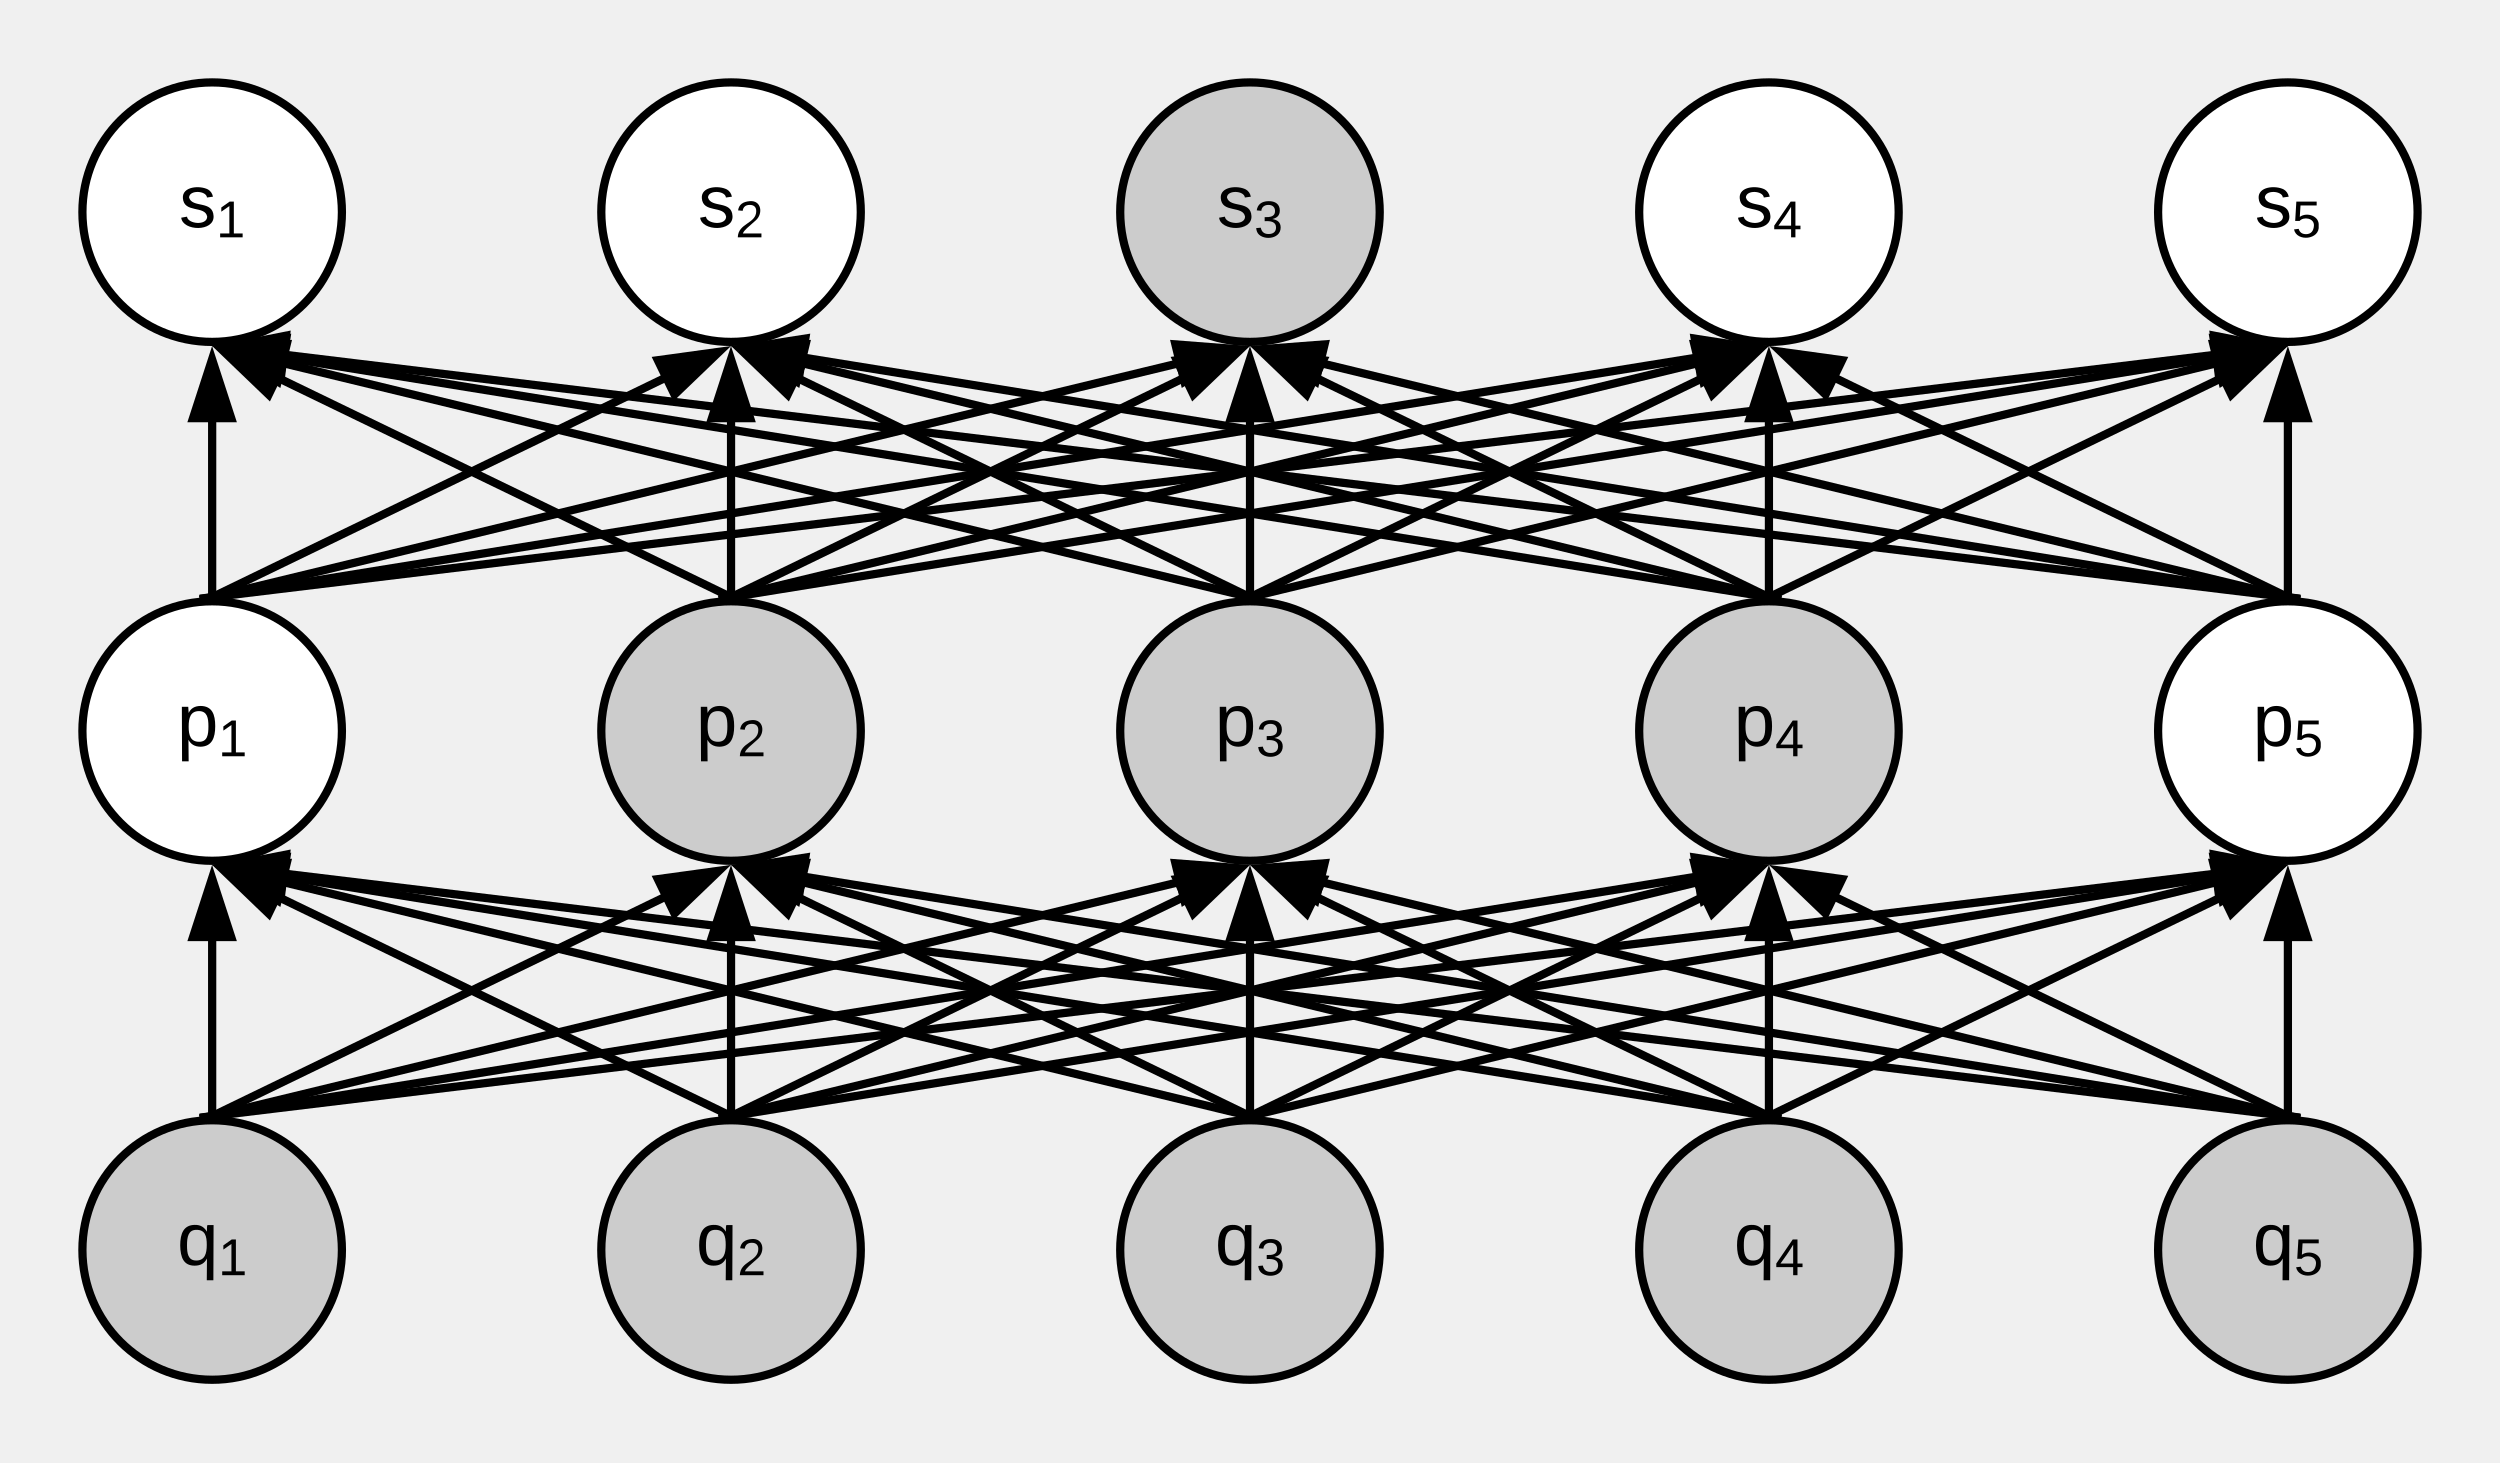
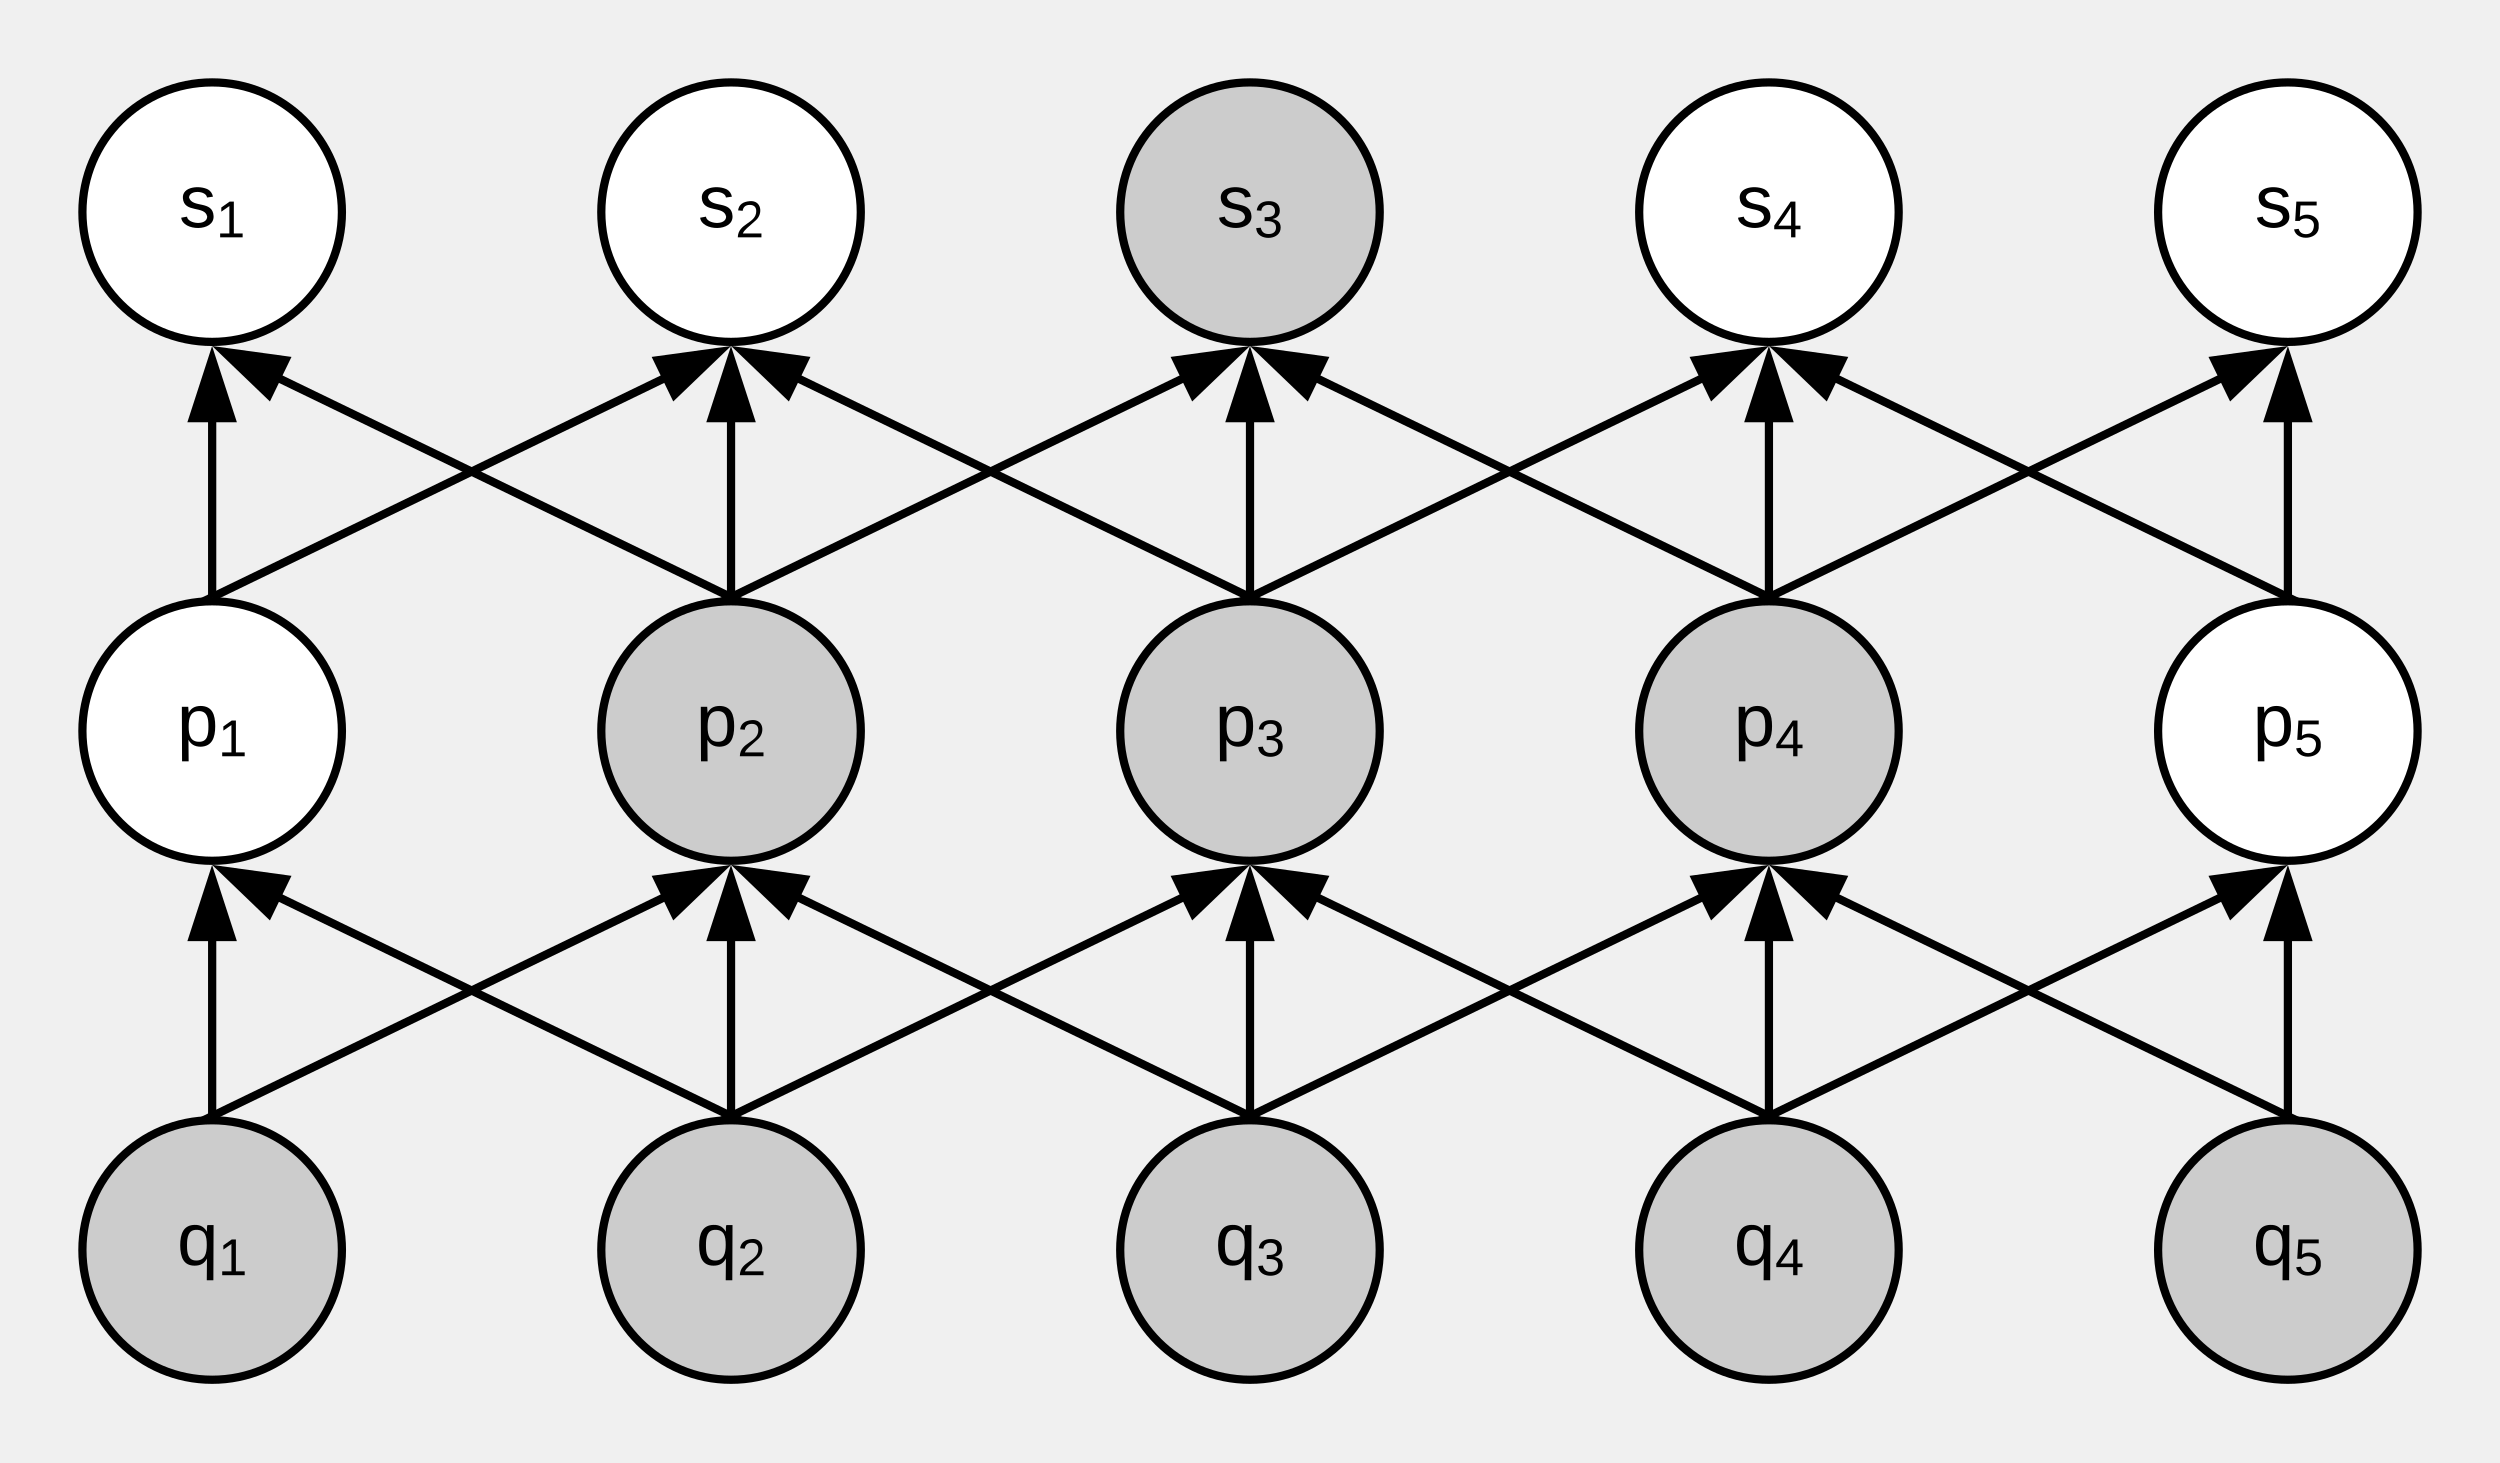
<svg xmlns="http://www.w3.org/2000/svg" xmlns:ns1="lucid" xmlns:xlink="http://www.w3.org/1999/xlink" width="606.93" height="354.96">
  <g transform="translate(-36.69291 -30.3937)" ns1:page-tab-id="fnwKWMzHGvNq">
    <path d="M119.7 81.9c0 17.38-14.12 31.5-31.5 31.5-17.4 0-31.5-14.12-31.5-31.5 0-17.4 14.1-31.5 31.5-31.5 17.38 0 31.5 14.1 31.5 31.5z" stroke="#000" stroke-width="2" fill="#fff" />
    <use xlink:href="#a" transform="matrix(1,0,0,1,61.69291,55.3937) translate(18.5 30.1)" />
    <path d="M245.67 81.9c0 17.38-14.1 31.5-31.5 31.5s-31.5-14.12-31.5-31.5c0-17.4 14.1-31.5 31.5-31.5s31.5 14.1 31.5 31.5z" stroke="#000" stroke-width="2" fill="#fff" />
    <use xlink:href="#b" transform="matrix(1,0,0,1,187.6772,55.3937) translate(18.5 30.1)" />
    <path d="M371.65 81.9c0 17.38-14.1 31.5-31.5 31.5s-31.5-14.12-31.5-31.5c0-17.4 14.1-31.5 31.5-31.5s31.5 14.1 31.5 31.5z" stroke="#000" stroke-width="2" fill="#ccc" />
    <use xlink:href="#c" transform="matrix(1,0,0,1,313.6614,55.3937) translate(18.5 30.1)" />
    <path d="M497.64 81.9c0 17.38-14.1 31.5-31.5 31.5s-31.5-14.12-31.5-31.5c0-17.4 14.1-31.5 31.5-31.5s31.5 14.1 31.5 31.5z" stroke="#000" stroke-width="2" fill="#fff" />
    <use xlink:href="#d" transform="matrix(1,0,0,1,439.6457,55.3937) translate(18.5 30.1)" />
    <path d="M623.62 81.9c0 17.38-14.1 31.5-31.5 31.5s-31.5-14.12-31.5-31.5c0-17.4 14.1-31.5 31.5-31.5s31.5 14.1 31.5 31.5z" stroke="#000" stroke-width="2" fill="#fff" />
    <use xlink:href="#e" transform="matrix(1,0,0,1,565.6299,55.3937) translate(18.5 30.1)" />
    <path d="M119.7 207.87c0 17.4-14.12 31.5-31.5 31.5-17.4 0-31.5-14.1-31.5-31.5s14.1-31.5 31.5-31.5c17.38 0 31.5 14.1 31.5 31.5z" stroke="#000" stroke-width="2" fill="#fff" />
    <use xlink:href="#f" transform="matrix(1,0,0,1,61.69291,181.378) translate(18 30.1)" />
    <path d="M245.67 207.87c0 17.4-14.1 31.5-31.5 31.5s-31.5-14.1-31.5-31.5 14.1-31.5 31.5-31.5 31.5 14.1 31.5 31.5z" stroke="#000" stroke-width="2" fill="#ccc" />
    <use xlink:href="#g" transform="matrix(1,0,0,1,187.6772,181.378) translate(18 30.1)" />
    <path d="M371.65 207.87c0 17.4-14.1 31.5-31.5 31.5s-31.5-14.1-31.5-31.5 14.1-31.5 31.5-31.5 31.5 14.1 31.5 31.5z" stroke="#000" stroke-width="2" fill="#ccc" />
    <use xlink:href="#h" transform="matrix(1,0,0,1,313.6614,181.378) translate(18 30.1)" />
    <path d="M497.64 207.87c0 17.4-14.1 31.5-31.5 31.5s-31.5-14.1-31.5-31.5 14.1-31.5 31.5-31.5 31.5 14.1 31.5 31.5z" stroke="#000" stroke-width="2" fill="#ccc" />
    <use xlink:href="#i" transform="matrix(1,0,0,1,439.6457,181.378) translate(18 30.1)" />
    <path d="M623.62 207.87c0 17.4-14.1 31.5-31.5 31.5s-31.5-14.1-31.5-31.5 14.1-31.5 31.5-31.5 31.5 14.1 31.5 31.5z" stroke="#000" stroke-width="2" fill="#fff" />
    <use xlink:href="#j" transform="matrix(1,0,0,1,565.6299,181.378) translate(18 30.1)" />
    <path d="M340.16 175.38v-42.76" stroke="#000" stroke-width="2" fill="none" />
    <path d="M341.16 176.46l-1-.08-1 .07v-1.07h2zM344.8 131.9h-9.28l4.64-14.28z" />
    <path d="M346.17 132.9h-12.02l6-18.5zm-9.27-2h6.52l-3.26-10.04z" />
    <path d="M340.16 175.38l109.57-53.05" stroke="#000" stroke-width="2" fill="none" />
    <path d="M340.6 176.28l-.25.1h-.2l-2.75.2-.38-.8 2.7-1.3zM452.4 126.2l-4.03-8.36 14.86-2.04z" />
    <path d="M452.1 127.86l-5.23-10.82 19.27-2.65zm-2.23-9.2l2.84 5.85 7.62-7.3z" />
    <path d="M340.16 175.38L230.6 122.33" stroke="#000" stroke-width="2" fill="none" />
    <path d="M343.3 175.78l-.4.82-2.74-.22h-.2l-.24-.1.87-1.8zM231.95 117.84l-4.04 8.35-10.8-10.4z" />
    <path d="M233.45 117.04l-5.24 10.82-14.03-13.47zm-5.84 7.47l2.85-5.85L220 117.2z" />
    <path d="M214.17 175.38v-42.76" stroke="#000" stroke-width="2" fill="none" />
    <path d="M215.17 176.46l-1-.08-1 .07v-1.07h2zM218.8 131.9h-9.26l4.63-14.28z" />
    <path d="M220.18 132.9h-12.02l6-18.5zm-9.27-2h6.53l-3.26-10.04z" />
    <path d="M88.2 175.38v-42.76" stroke="#000" stroke-width="2" fill="none" />
    <path d="M89.2 176.46l-1-.08-1 .07v-1.07h2zM92.82 131.9h-9.27l4.64-14.28z" />
    <path d="M94.2 132.9H82.18l6-18.5zm-9.27-2h6.52l-3.26-10.04z" />
    <path d="M466.14 175.38v-42.76" stroke="#000" stroke-width="2" fill="none" />
    <path d="M467.14 176.46l-1-.08-1 .07v-1.07h2zM470.78 131.9h-9.27l4.64-14.28z" />
    <path d="M472.15 132.9h-12.02l6-18.5zm-9.27-2h6.52l-3.26-10.04z" />
    <path d="M592.13 175.38v-42.76" stroke="#000" stroke-width="2" fill="none" />
    <path d="M593.13 176.46l-1-.08-1 .07v-1.07h2zM596.76 131.9h-9.27l4.63-14.28z" />
    <path d="M598.14 132.9H586.1l6.03-18.5zm-9.27-2h6.5l-3.24-10.04z" />
    <path d="M466.14 175.38l109.57-53.05" stroke="#000" stroke-width="2" fill="none" />
    <path d="M466.58 176.28l-.25.1h-.2l-2.74.2-.4-.8 2.7-1.3zM578.4 126.2l-4.05-8.36 14.86-2.04z" />
    <path d="M578.1 127.86l-5.25-10.82 19.28-2.65zm-2.25-9.2l2.84 5.85 7.6-7.3z" />
    <path d="M214.17 175.38l109.57-53.05" stroke="#000" stroke-width="2" fill="none" />
    <path d="M214.6 176.28l-.23.1h-.2l-2.75.2-.38-.8 2.7-1.3zM326.42 126.2l-4.04-8.36 14.86-2.04z" />
    <path d="M326.12 127.86l-5.24-10.82 19.28-2.65zm-2.24-9.2l2.84 5.85 7.6-7.3z" />
    <path d="M88.2 175.38l109.56-53.05" stroke="#000" stroke-width="2" fill="none" />
    <path d="M88.62 176.28l-.24.1h-.2l-2.74.2-.4-.8 2.7-1.3zM200.44 126.2l-4.04-8.36 14.86-2.04z" />
    <path d="M200.14 127.86l-5.24-10.82 19.27-2.65zm-2.24-9.2l2.84 5.85 7.6-7.3z" />
    <path d="M214.17 175.38L104.6 122.33" stroke="#000" stroke-width="2" fill="none" />
    <path d="M217.3 175.78l-.38.82-2.75-.22h-.2l-.23-.1.87-1.8zM105.96 117.84l-4.04 8.35-10.82-10.4z" />
    <path d="M107.46 117.04l-5.24 10.82L88.2 114.4zm-5.84 7.47l2.84-5.85L94 117.2z" />
    <path d="M466.14 175.38l-109.57-53.05" stroke="#000" stroke-width="2" fill="none" />
    <path d="M469.28 175.78l-.4.82-2.74-.22h-.2l-.23-.1.88-1.8zM357.93 117.84l-4.04 8.35-10.83-10.4z" />
    <path d="M359.43 117.04l-5.24 10.82-14.04-13.47zm-5.84 7.47l2.83-5.85-10.45-1.44z" />
    <path d="M592.13 175.38l-109.57-53.05" stroke="#000" stroke-width="2" fill="none" />
    <path d="M595.26 175.78l-.4.82-2.73-.22h-.2l-.24-.1.86-1.8zM483.9 117.84l-4.02 8.35-10.83-10.4z" />
    <path d="M485.4 117.04l-5.22 10.82-14.04-13.47zm-5.83 7.47l2.84-5.85-10.43-1.44z" />
-     <path d="M340.16 175.38l234.24-56.7" stroke="#000" stroke-width="2" fill="none" />
-     <path d="M340.4 176.35l-.16.03h-.08l-2.8.2-.35-1.47 2.92-.7zM588.98 115.15L576.2 123l-2.18-9z" />
-     <path d="M592.13 114.4l-16.57 10.18-2.83-11.68zm-15.28 7.04l9-5.53-10.53-.8z" />
-     <path d="M214.17 175.38l234.25-56.7" stroke="#000" stroke-width="2" fill="none" />
-     <path d="M214.4 176.35l-.14.03h-.1l-2.78.2-.36-1.47 2.92-.7zM463 115.15L450.22 123l-2.18-9z" />
-     <path d="M466.14 114.4l-16.57 10.18-2.83-11.68zm-15.27 7.04l8.98-5.53-10.5-.8z" />
-     <path d="M88.2 175.38l234.23-56.7" stroke="#000" stroke-width="2" fill="none" />
-     <path d="M88.42 176.35l-.15.03h-.08l-2.8.2-.36-1.47 2.9-.7zM337 115.15L324.25 123l-2.18-9z" />
-     <path d="M340.16 114.4l-16.57 10.18-2.84-11.68zm-15.27 7.04l8.97-5.53-10.52-.8z" />
-     <path d="M340.16 175.38l-234.25-56.7" stroke="#000" stroke-width="2" fill="none" />
-     <path d="M343.3 175.1l-.35 1.5-2.8-.22h-.08l-.15-.03.47-1.95zM104.1 123l-12.77-7.85L106.3 114z" />
-     <path d="M104.76 124.58l-16.57-10.2 19.4-1.48zm-10.28-8.67l8.98 5.54 1.53-6.34z" />
-     <path d="M466.14 175.38l-234.24-56.7" stroke="#000" stroke-width="2" fill="none" />
-     <path d="M469.3 175.1l-.37 1.5-2.8-.22h-.07l-.15-.03.48-1.95zM230.1 123l-12.78-7.85 14.95-1.15z" />
-     <path d="M230.74 124.58l-16.57-10.2 19.4-1.48zm-10.28-8.67l9 5.54 1.52-6.34z" />
-     <path d="M592.13 175.38l-234.25-56.7" stroke="#000" stroke-width="2" fill="none" />
-     <path d="M595.28 175.1l-.36 1.5-2.8-.22h-.08l-.15-.03.46-1.95zM356.08 123l-12.78-7.85 14.96-1.15z" />
-     <path d="M356.73 124.58l-16.57-10.2 19.4-1.48zm-10.28-8.67l8.98 5.54 1.53-6.34z" />
-     <path d="M466.14 175.38l-359.95-58.1" stroke="#000" stroke-width="2" fill="none" />
-     <path d="M469.26 174.87l-.28 1.73-2.84-.22h-.04l-.12-.02.32-1.97zM104.73 121.75l-13.35-6.85 14.83-2.3z" />
-     <path d="M105.5 123.27l-17.3-8.88 19.2-3zm-10.92-7.85l9.38 4.8 1.04-6.42z" />
-     <path d="M592.13 175.38l-485.84-58.8" stroke="#000" stroke-width="2" fill="none" />
-     <path d="M595.22 174.74l-.22 1.87-2.87-.22H592l.25-2zM105 121.1l-13.6-6.32 14.72-2.9z" />
-     <path d="M105.83 122.58l-17.64-8.2 19.08-3.74zm-11.22-7.4l9.58 4.43.78-6.46z" />
-     <path d="M88.2 175.38L574 116.58" stroke="#000" stroke-width="2" fill="none" />
-     <path d="M88.3 176.37h-.1l-2.9.2-.2-1.83 2.97-.36zM588.9 114.78l-13.6 6.3-1.1-9.2z" />
-     <path d="M592.13 114.4l-17.65 8.18-1.44-11.94zm-16 5.2l9.57-4.43-10.35-2.03z" />
-     <path d="M214.17 175.38l359.95-58.1" stroke="#000" stroke-width="2" fill="none" />
-     <path d="M214.33 176.36l-.1.02h-.06l-2.84.2-.28-1.7 2.96-.5zM588.93 114.9l-13.34 6.85-1.5-9.15z" />
-     <path d="M592.13 114.4l-17.3 8.87-1.93-11.87zm-15.78 5.83l9.4-4.8-10.43-1.63z" />
-     <path d="M88.2 175.38l359.94-58.1" stroke="#000" stroke-width="2" fill="none" />
-     <path d="M88.35 176.36l-.12.02h-.04l-2.86.2-.27-1.7 2.96-.5zM462.95 114.9l-13.35 6.85-1.48-9.15z" />
-     <path d="M466.14 114.4l-17.3 8.87-1.92-11.87zm-15.77 5.83l9.38-4.8-10.42-1.63z" />
-     <path d="M592.13 175.38l-359.95-58.1" stroke="#000" stroke-width="2" fill="none" />
-     <path d="M595.25 174.87l-.28 1.73-2.84-.22h-.05l-.1-.02.3-1.97zM230.7 121.75l-13.33-6.85 14.82-2.3z" />
-     <path d="M231.48 123.27l-17.3-8.88 19.22-3zm-10.92-7.85l9.4 4.8 1.02-6.42z" />
    <path d="M119.7 333.86c0 17.4-14.12 31.5-31.5 31.5-17.4 0-31.5-14.1-31.5-31.5s14.1-31.5 31.5-31.5c17.38 0 31.5 14.1 31.5 31.5z" stroke="#000" stroke-width="2" fill="#ccc" />
    <use xlink:href="#k" transform="matrix(1,0,0,1,61.69291,307.3622) translate(18 30.1)" />
    <path d="M245.67 333.86c0 17.4-14.1 31.5-31.5 31.5s-31.5-14.1-31.5-31.5 14.1-31.5 31.5-31.5 31.5 14.1 31.5 31.5z" stroke="#000" stroke-width="2" fill="#ccc" />
    <use xlink:href="#l" transform="matrix(1,0,0,1,187.6772,307.3622) translate(18 30.1)" />
    <path d="M371.65 333.86c0 17.4-14.1 31.5-31.5 31.5s-31.5-14.1-31.5-31.5 14.1-31.5 31.5-31.5 31.5 14.1 31.5 31.5z" stroke="#000" stroke-width="2" fill="#ccc" />
    <use xlink:href="#m" transform="matrix(1,0,0,1,313.6614,307.3622) translate(18 30.1)" />
    <path d="M497.64 333.86c0 17.4-14.1 31.5-31.5 31.5s-31.5-14.1-31.5-31.5 14.1-31.5 31.5-31.5 31.5 14.1 31.5 31.5z" stroke="#000" stroke-width="2" fill="#ccc" />
    <use xlink:href="#n" transform="matrix(1,0,0,1,439.6457,307.3622) translate(18 30.1)" />
    <path d="M623.62 333.86c0 17.4-14.1 31.5-31.5 31.5s-31.5-14.1-31.5-31.5 14.1-31.5 31.5-31.5 31.5 14.1 31.5 31.5z" stroke="#000" stroke-width="2" fill="#ccc" />
    <use xlink:href="#o" transform="matrix(1,0,0,1,565.6299,307.3622) translate(18 30.1)" />
    <path d="M340.16 301.36V258.6" stroke="#000" stroke-width="2" fill="none" />
    <path d="M341.16 302.44l-1-.08-1 .07v-1.07h2zM344.8 257.87h-9.28l4.64-14.26z" />
    <path d="M346.17 258.87h-12.02l6-18.5zm-9.27-2h6.52l-3.26-10.03z" />
    <path d="M340.16 301.36l109.57-53.04" stroke="#000" stroke-width="2" fill="none" />
    <path d="M340.6 302.26l-.25.12-.2-.02-2.75.2-.38-.8 2.7-1.3zM452.4 252.17l-4.03-8.34 14.86-2.05z" />
    <path d="M452.1 253.85l-5.23-10.83 19.27-2.65zm-2.23-9.22l2.84 5.87 7.62-7.3z" />
    <path d="M340.16 301.36L230.6 248.32" stroke="#000" stroke-width="2" fill="none" />
    <path d="M343.3 301.77l-.4.8-2.74-.2h-.2l-.24-.1.87-1.8zM231.95 243.83l-4.04 8.34-10.8-10.4z" />
    <path d="M233.45 243.02l-5.24 10.83-14.03-13.48zm-5.84 7.48l2.85-5.87L220 243.2z" />
    <path d="M214.17 301.36V258.6" stroke="#000" stroke-width="2" fill="none" />
    <path d="M215.17 302.44l-1-.08-1 .07v-1.07h2zM218.8 257.88h-9.26l4.63-14.27z" />
    <path d="M220.18 258.88h-12.02l6-18.5zm-9.27-2h6.53l-3.26-10.03z" />
    <path d="M88.2 301.36V258.6" stroke="#000" stroke-width="2" fill="none" />
    <path d="M89.2 302.44l-1-.08-1 .07v-1.07h2zM92.82 257.88h-9.27l4.64-14.27z" />
    <path d="M94.2 258.88H82.18l6-18.5zm-9.27-2h6.52l-3.26-10.03z" />
    <path d="M466.14 301.36V258.6" stroke="#000" stroke-width="2" fill="none" />
    <path d="M467.14 302.44l-1-.08-1 .07v-1.07h2zM470.78 257.87h-9.27l4.64-14.26z" />
    <path d="M472.15 258.87h-12.02l6-18.5zm-9.27-2h6.52l-3.26-10.03z" />
    <path d="M592.13 301.36V258.6" stroke="#000" stroke-width="2" fill="none" />
    <path d="M593.13 302.44l-1-.08-1 .07v-1.07h2zM596.76 257.88h-9.27l4.63-14.27z" />
    <path d="M598.14 258.88H586.1l6.03-18.5zm-9.27-2h6.5l-3.24-10.03z" />
    <path d="M466.14 301.36l109.57-53.04" stroke="#000" stroke-width="2" fill="none" />
    <path d="M466.58 302.26l-.25.12-.2-.02-2.74.2-.4-.8 2.7-1.3zM578.4 252.17l-4.05-8.34 14.86-2.05z" />
    <path d="M578.1 253.85l-5.25-10.83 19.28-2.65zm-2.25-9.22l2.84 5.87 7.6-7.3z" />
    <path d="M214.17 301.36l109.57-53.04" stroke="#000" stroke-width="2" fill="none" />
    <path d="M214.6 302.26l-.23.12-.2-.02-2.75.2-.38-.8 2.7-1.3zM326.42 252.17l-4.04-8.34 14.86-2.05z" />
    <path d="M326.12 253.85l-5.24-10.83 19.28-2.65zm-2.24-9.22l2.84 5.87 7.6-7.3z" />
    <path d="M88.2 301.36l109.56-53.04" stroke="#000" stroke-width="2" fill="none" />
    <path d="M88.62 302.26l-.24.12-.2-.02-2.74.2-.4-.8 2.7-1.3zM200.44 252.17l-4.04-8.34 14.86-2.05z" />
    <path d="M200.14 253.85l-5.24-10.83 19.27-2.65zm-2.24-9.22l2.84 5.87 7.6-7.3z" />
    <path d="M214.17 301.36L104.6 248.32" stroke="#000" stroke-width="2" fill="none" />
    <path d="M217.3 301.77l-.38.8-2.75-.2h-.2l-.23-.1.87-1.8zM105.96 243.83l-4.04 8.34-10.82-10.4z" />
    <path d="M107.46 243.02l-5.24 10.83-14.03-13.48zm-5.84 7.48l2.84-5.87L94 243.2z" />
    <path d="M466.14 301.36l-109.57-53.04" stroke="#000" stroke-width="2" fill="none" />
    <path d="M469.28 301.77l-.4.8-2.74-.2h-.2l-.23-.1.88-1.8zM357.93 243.83l-4.04 8.34-10.83-10.4z" />
    <path d="M359.43 243.02l-5.24 10.83-14.04-13.48zm-5.84 7.48l2.83-5.87-10.45-1.44z" />
    <path d="M592.13 301.36l-109.57-53.04" stroke="#000" stroke-width="2" fill="none" />
    <path d="M595.26 301.77l-.4.8-2.73-.2h-.2l-.24-.1.86-1.8zM483.9 243.83l-4.02 8.34-10.83-10.4z" />
    <path d="M485.4 243.02l-5.22 10.83-14.04-13.48zm-5.83 7.48l2.84-5.87-10.43-1.44z" />
-     <path d="M340.16 301.36l234.24-56.7" stroke="#000" stroke-width="2" fill="none" />
-     <path d="M340.4 302.33l-.16.04h-.08l-2.8.2-.35-1.48 2.92-.7zM588.98 241.13L576.2 249l-2.18-9.02z" />
-     <path d="M592.13 240.37l-16.57 10.2-2.83-11.7zm-15.28 7.05l9-5.52-10.53-.8z" />
-     <path d="M214.17 301.36l234.25-56.7" stroke="#000" stroke-width="2" fill="none" />
-     <path d="M214.4 302.33l-.14.04h-.1l-2.78.2-.36-1.48 2.92-.7zM463 241.13L450.22 249l-2.18-9.02z" />
-     <path d="M466.14 240.37l-16.57 10.2-2.83-11.7zm-15.27 7.05l8.98-5.52-10.5-.8z" />
-     <path d="M88.2 301.36l234.23-56.7" stroke="#000" stroke-width="2" fill="none" />
-     <path d="M88.42 302.33l-.15.04h-.08l-2.8.2-.36-1.48 2.9-.7zM337 241.13L324.25 249l-2.18-9.02z" />
-     <path d="M340.16 240.37l-16.57 10.2-2.84-11.7zm-15.27 7.05l8.97-5.52-10.52-.8z" />
-     <path d="M340.16 301.36l-234.25-56.7" stroke="#000" stroke-width="2" fill="none" />
-     <path d="M343.3 301.1l-.35 1.48-2.8-.22h-.08l-.15-.03.47-1.94zM104.1 249l-12.77-7.87 14.96-1.15z" />
-     <path d="M104.76 250.57l-16.57-10.2 19.4-1.5zm-10.28-8.67l8.98 5.52 1.53-6.33z" />
-     <path d="M466.14 301.36l-234.24-56.7" stroke="#000" stroke-width="2" fill="none" />
-     <path d="M469.3 301.1l-.37 1.48-2.8-.22h-.07l-.15-.03.48-1.94zM230.1 249l-12.78-7.87 14.95-1.15z" />
-     <path d="M230.74 250.57l-16.57-10.2 19.4-1.5zm-10.28-8.67l9 5.52 1.52-6.33z" />
-     <path d="M592.13 301.36l-234.25-56.7" stroke="#000" stroke-width="2" fill="none" />
-     <path d="M595.28 301.1l-.36 1.48-2.8-.22h-.08l-.15-.03.46-1.94zM356.08 249l-12.78-7.87 14.96-1.15z" />
-     <path d="M356.73 250.57l-16.57-10.2 19.4-1.5zm-10.28-8.67l8.98 5.52 1.53-6.33z" />
-     <path d="M466.14 301.36L106.2 243.28" stroke="#000" stroke-width="2" fill="none" />
-     <path d="M469.26 300.85l-.28 1.74-2.84-.24h-.16l.32-2zM104.73 247.74l-13.35-6.85 14.83-2.32z" />
-     <path d="M105.5 249.25l-17.3-8.88 19.2-2.98zm-10.92-7.85l9.38 4.82 1.04-6.44z" />
-     <path d="M592.13 301.36l-485.84-58.8" stroke="#000" stroke-width="2" fill="none" />
-     <path d="M595.22 300.73l-.22 1.86-2.87-.24H592l.25-2zM105 247.08l-13.6-6.32 14.72-2.9z" />
-     <path d="M105.83 248.56l-17.64-8.2 19.08-3.73zm-11.22-7.4l9.58 4.43.78-6.48z" />
-     <path d="M88.2 301.36L574 242.56" stroke="#000" stroke-width="2" fill="none" />
-     <path d="M88.3 302.35h-.1l-2.9.22-.2-1.84 2.97-.36zM588.9 240.76l-13.6 6.32-1.1-9.2z" />
-     <path d="M592.13 240.37l-17.65 8.2-1.44-11.94zm-16 5.22l9.57-4.45-10.35-2.03z" />
-     <path d="M214.17 301.36l359.95-58.08" stroke="#000" stroke-width="2" fill="none" />
-     <path d="M214.33 302.35l-.1.02h-.06l-2.84.2-.28-1.72 2.96-.48zM588.93 240.9l-13.34 6.84-1.5-9.16z" />
-     <path d="M592.13 240.37l-17.3 8.88-1.93-11.86zm-15.78 5.85l9.4-4.82-10.43-1.62z" />
-     <path d="M88.2 301.36l359.94-58.08" stroke="#000" stroke-width="2" fill="none" />
-     <path d="M88.35 302.35l-.12.02h-.04l-2.86.2-.27-1.72 2.96-.48zM462.95 240.9l-13.35 6.84-1.48-9.16z" />
-     <path d="M466.14 240.37l-17.3 8.88-1.92-11.86zm-15.77 5.85l9.38-4.82-10.42-1.62z" />
-     <path d="M592.13 301.36l-359.95-58.08" stroke="#000" stroke-width="2" fill="none" />
-     <path d="M595.25 300.85l-.28 1.74-2.84-.24H591.98l.3-2zM230.7 247.74l-13.33-6.85 14.82-2.32z" />
-     <path d="M231.48 249.25l-17.3-8.88 19.22-2.98zm-10.92-7.85l9.4 4.82 1.02-6.44z" />
    <defs>
      <path d="M135-143c-3-34-86-38-87 0 15 53 115 12 119 90S17 21 10-45l28-5c4 36 97 45 98 0-10-56-113-15-118-90-4-57 82-63 122-42 12 7 21 19 24 35" id="p" />
      <path d="M27 0v-27h64v-190l-56 39v-29l58-41h29v221h61V0H27" id="q" />
      <g id="a">
        <use transform="matrix(0.05,0,0,0.05,0,0)" xlink:href="#p" />
        <use transform="matrix(0.035,0,0,0.035,9,2.52)" xlink:href="#q" />
      </g>
      <path d="M101-251c82-7 93 87 43 132L82-64C71-53 59-42 53-27h129V0H18c2-99 128-94 128-182 0-28-16-43-45-43s-46 15-49 41l-32-3c6-41 34-60 81-64" id="r" />
      <g id="b">
        <use transform="matrix(0.05,0,0,0.05,0,0)" xlink:href="#p" />
        <use transform="matrix(0.035,0,0,0.035,9,2.52)" xlink:href="#r" />
      </g>
      <path d="M126-127c33 6 58 20 58 59 0 88-139 92-164 29-3-8-5-16-6-25l32-3c6 27 21 44 54 44 32 0 52-15 52-46 0-38-36-46-79-43v-28c39 1 72-4 72-42 0-27-17-43-46-43-28 0-47 15-49 41l-32-3c6-42 35-63 81-64 48-1 79 21 79 65 0 36-21 52-52 59" id="s" />
      <g id="c">
        <use transform="matrix(0.05,0,0,0.05,0,0)" xlink:href="#p" />
        <use transform="matrix(0.035,0,0,0.035,9,2.52)" xlink:href="#s" />
      </g>
      <path d="M155-56V0h-30v-56H8v-25l114-167h33v167h35v25h-35zm-30-156c-27 46-58 90-88 131h88v-131" id="t" />
      <g id="d">
        <use transform="matrix(0.05,0,0,0.05,0,0)" xlink:href="#p" />
        <use transform="matrix(0.035,0,0,0.035,9,2.52)" xlink:href="#t" />
      </g>
      <path d="M54-142c48-35 137-8 131 61C196 18 31 33 14-55l32-4c7 23 22 37 52 37 35-1 51-22 54-58 4-55-73-65-99-34H22l8-134h141v27H59" id="u" />
      <g id="e">
        <use transform="matrix(0.05,0,0,0.05,0,0)" xlink:href="#p" />
        <use transform="matrix(0.035,0,0,0.035,9,2.52)" xlink:href="#u" />
      </g>
      <path d="M115-194c55 1 70 41 70 98S169 2 115 4C84 4 66-9 55-30l1 105H24l-1-265h31l2 30c10-21 28-34 59-34zm-8 174c40 0 45-34 45-75s-6-73-45-74c-42 0-51 32-51 76 0 43 10 73 51 73" id="v" />
      <g id="f">
        <use transform="matrix(0.05,0,0,0.05,0,0)" xlink:href="#v" />
        <use transform="matrix(0.035,0,0,0.035,10,2.52)" xlink:href="#q" />
      </g>
      <g id="g">
        <use transform="matrix(0.05,0,0,0.05,0,0)" xlink:href="#v" />
        <use transform="matrix(0.035,0,0,0.035,10,2.52)" xlink:href="#r" />
      </g>
      <g id="h">
        <use transform="matrix(0.05,0,0,0.05,0,0)" xlink:href="#v" />
        <use transform="matrix(0.035,0,0,0.035,10,2.52)" xlink:href="#s" />
      </g>
      <g id="i">
        <use transform="matrix(0.05,0,0,0.05,0,0)" xlink:href="#v" />
        <use transform="matrix(0.035,0,0,0.035,10,2.52)" xlink:href="#t" />
      </g>
      <g id="j">
        <use transform="matrix(0.05,0,0,0.05,0,0)" xlink:href="#v" />
        <use transform="matrix(0.035,0,0,0.035,10,2.52)" xlink:href="#u" />
      </g>
      <path d="M145-31C134-9 116 4 85 4 32 4 16-35 15-94c0-59 17-99 70-100 32-1 48 14 60 33 0-11-1-24 2-32h30l-1 268h-32zM93-21c41 0 51-33 51-76s-8-73-50-73c-40 0-46 35-46 75s5 74 45 74" id="w" />
      <g id="k">
        <use transform="matrix(0.05,0,0,0.05,0,0)" xlink:href="#w" />
        <use transform="matrix(0.035,0,0,0.035,10,2.52)" xlink:href="#q" />
      </g>
      <g id="l">
        <use transform="matrix(0.05,0,0,0.05,0,0)" xlink:href="#w" />
        <use transform="matrix(0.035,0,0,0.035,10,2.52)" xlink:href="#r" />
      </g>
      <g id="m">
        <use transform="matrix(0.05,0,0,0.05,0,0)" xlink:href="#w" />
        <use transform="matrix(0.035,0,0,0.035,10,2.52)" xlink:href="#s" />
      </g>
      <g id="n">
        <use transform="matrix(0.05,0,0,0.05,0,0)" xlink:href="#w" />
        <use transform="matrix(0.035,0,0,0.035,10,2.52)" xlink:href="#t" />
      </g>
      <g id="o">
        <use transform="matrix(0.05,0,0,0.05,0,0)" xlink:href="#w" />
        <use transform="matrix(0.035,0,0,0.035,10,2.52)" xlink:href="#u" />
      </g>
    </defs>
  </g>
</svg>
